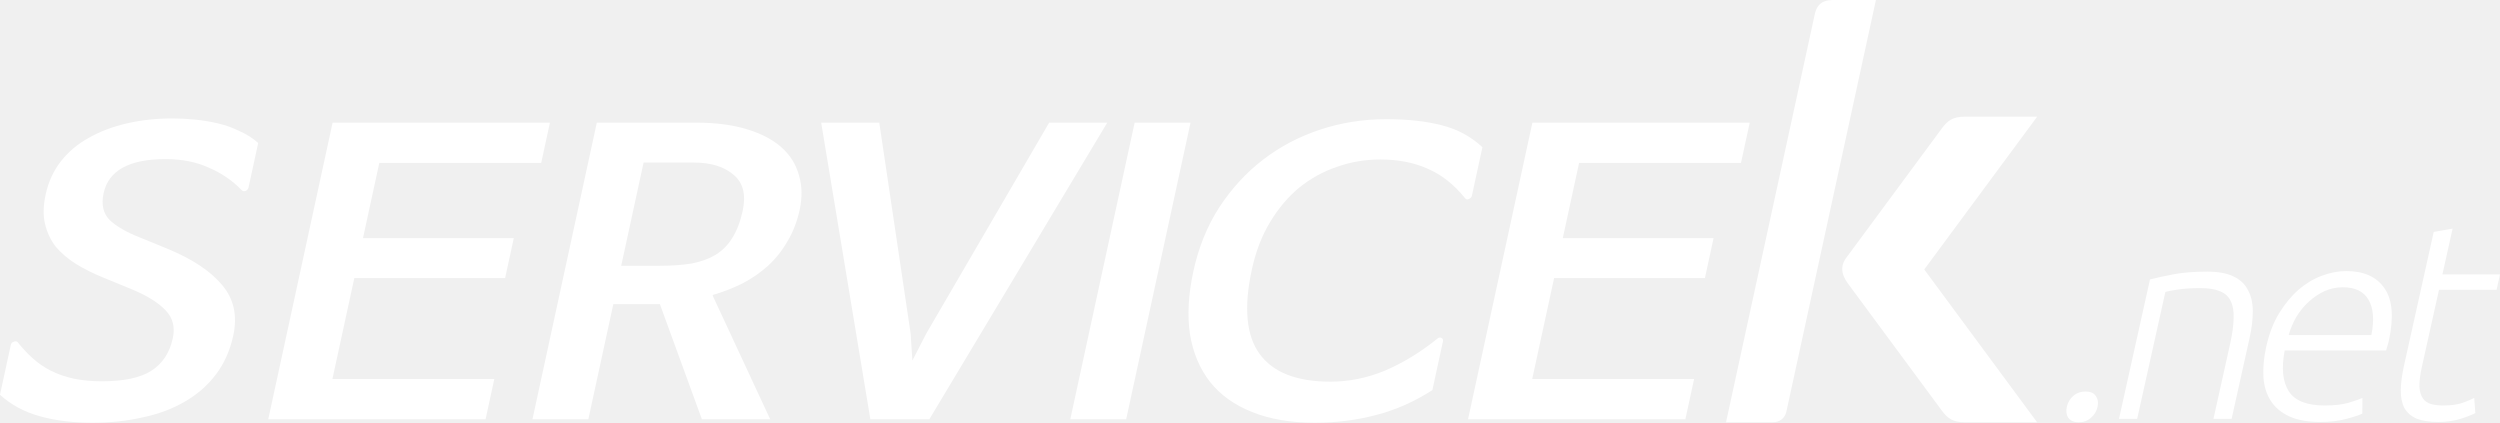
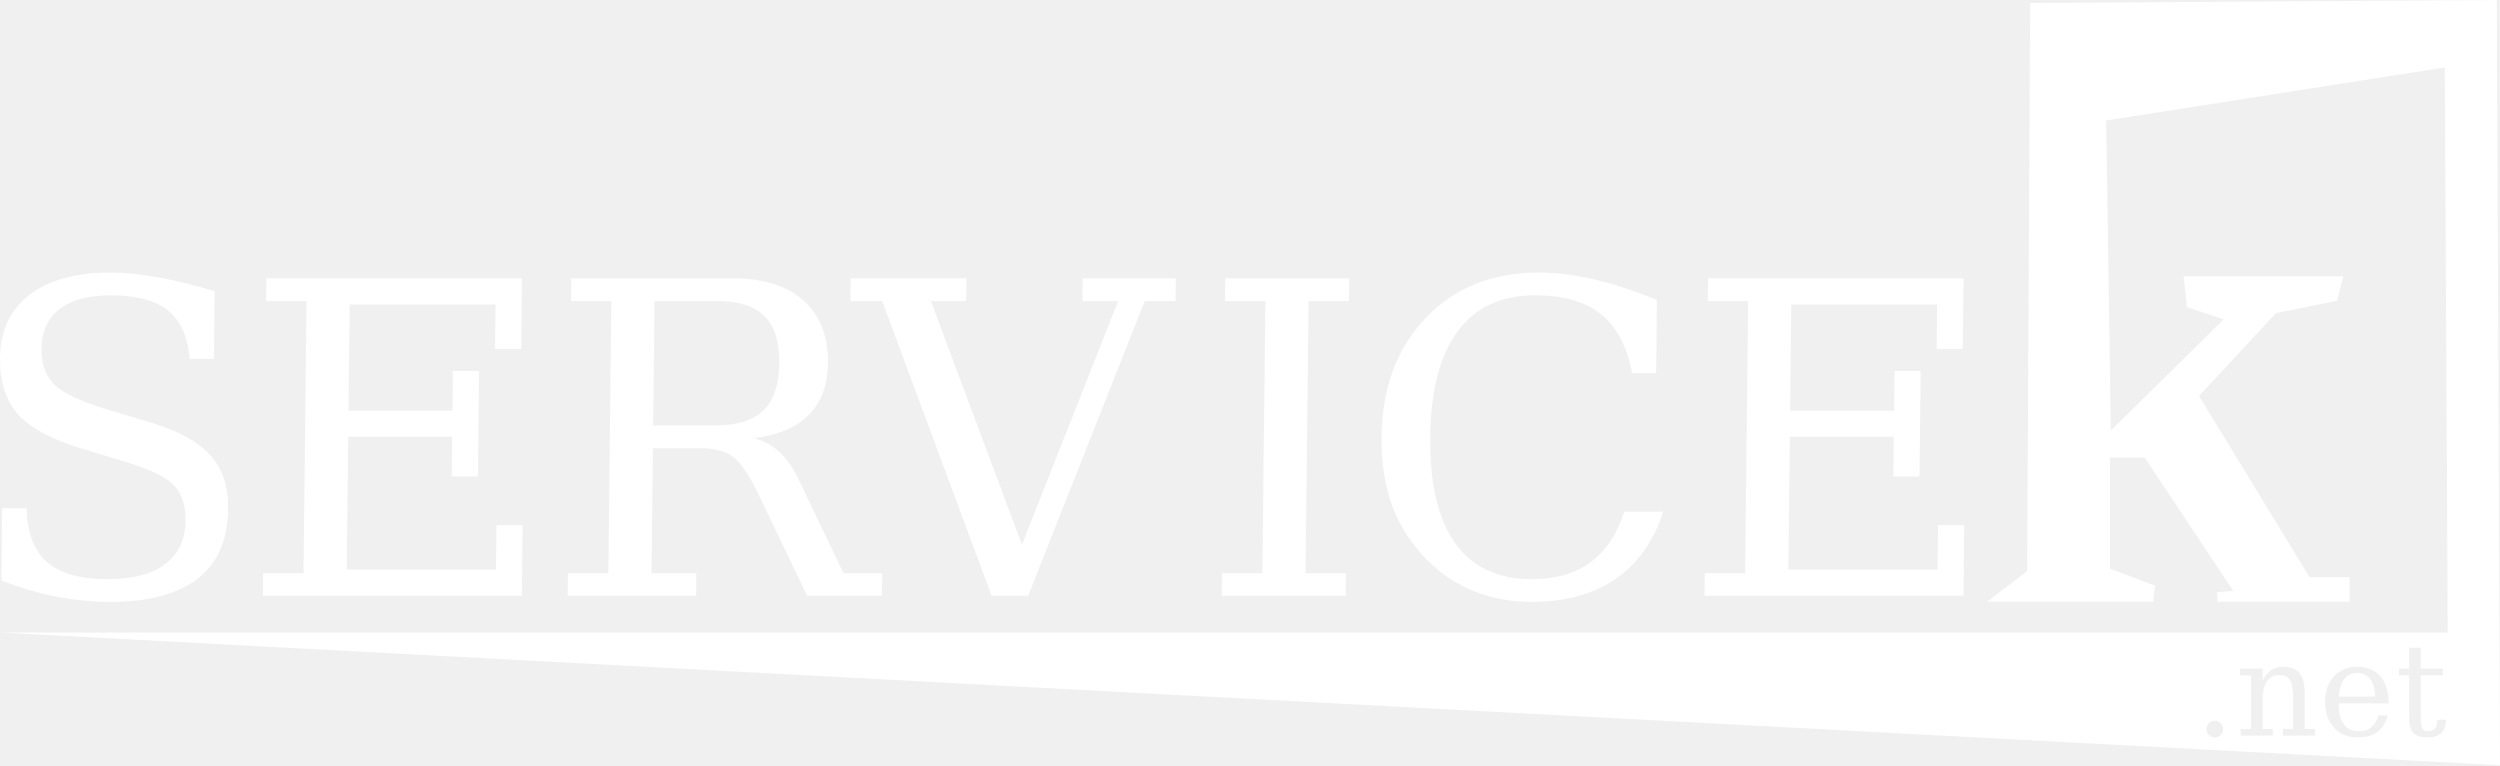
- <svg xmlns="http://www.w3.org/2000/svg" version="1.1" id="svg4285" viewBox="0 0 337.099 57" height="57" width="337.099">
-   <defs id="defs4287" />
-   <g transform="matrix(0.2066222,0,0,0.2066222,147.9555,-51.70971)" id="layer1">
-     <g id="g4900" transform="matrix(1.663703,0,0,1.663703,461.447,-348.3759)" style="fill:#ffffff;fill-opacity:1">
-       <g id="g4878-4" transform="matrix(0.8133229,0,0,0.8133229,-0.695593,82.26792)" style="fill:#ffffff;fill-opacity:1">
-         <g id="g4874-6" style="fill:#ffffff;fill-opacity:1">
-           <path id="rect4623-72-9-5" d="m 14.64,341.26 20.724,0 -43.138,198.307 c -0.593,3.209 -3.183,5.34 -6.528,5.34 l -22.631,0 c 14.289,-65.686 28.578,-131.373 42.867,-197.059 0.875,-3.74 2.952,-6.565 8.706,-6.588 z" style="fill:#ffffff;fill-opacity:1;stroke:none" />
-           <path id="rect4630-1-8-8" d="m 78.211,397.53 c -5.772,0.024 -8.109,1.883 -10.763,5.262 l -45.815,62.012 c -3.4,4.151 -3.382,8.3 0.232,13.193 l 45.548,61.651 c 2.655,3.378 4.992,5.236 10.763,5.26 l 34.92,0 -54.425,-73.689 54.458,-73.689 z" style="fill:#ffffff;fill-opacity:1;stroke:none" />
-         </g>
-         <g id="text4275-0" style="font-size:116.551px;font-style:normal;font-variant:normal;font-weight:300;font-stretch:normal;text-align:start;line-height:125%;letter-spacing:0px;word-spacing:0px;writing-mode:lr-tb;text-anchor:start;fill:#ffffff;fill-opacity:1;stroke:none;font-family:Ubuntu;-inkscape-font-specification:'Ubuntu, Light'" transform="matrix(1.156418,0,-0.2569721,1.156418,-19.89637,-85.23314)">
-           <path id="path4866-7" d="m 259.878,538.497 q 0,2.681 -1.748,4.545 -1.632,1.865 -4.662,1.865 -3.03,0 -4.779,-1.865 -1.632,-1.865 -1.632,-4.545 0,-2.681 1.632,-4.545 1.748,-1.865 4.779,-1.865 3.03,0 4.662,1.865 1.748,1.865 1.748,4.545 z" style="fill:#ffffff;fill-opacity:1" />
-           <path id="path4868-7" d="m 269.93,485.35 q 3.38,-0.932 9.091,-2.098 5.711,-1.166 13.986,-1.166 6.876,0 11.422,1.981 4.662,1.981 7.343,5.711 2.797,3.613 3.963,8.741 1.166,5.128 1.166,11.305 l 0,33.683 -7.576,0 0,-31.236 q 0,-6.41 -0.932,-10.839 -0.816,-4.429 -2.914,-7.226 -1.981,-2.797 -5.361,-3.963 -3.263,-1.282 -8.275,-1.282 -5.361,0 -9.324,0.583 -3.846,0.583 -5.012,1.049 l 0,52.914 -7.576,0 0,-58.159 z" style="fill:#ffffff;fill-opacity:1" />
-           <path id="path4870-1" d="m 324.651,513.322 q 0,-7.925 2.214,-13.753 2.331,-5.944 5.944,-9.907 3.73,-3.963 8.392,-5.828 4.779,-1.981 9.79,-1.981 11.072,0 17.599,7.226 6.643,7.226 6.643,22.261 0,0.932 -0.117,1.865 0,0.932 -0.117,1.748 l -42.308,0 q 0.35,11.072 5.478,17.016 5.128,5.944 16.317,5.944 6.177,0 9.79,-1.166 3.613,-1.166 5.245,-1.981 l 1.399,6.527 q -1.632,0.932 -6.177,2.214 -4.429,1.282 -10.49,1.282 -7.925,0 -13.52,-2.331 -5.594,-2.331 -9.207,-6.527 -3.613,-4.196 -5.245,-9.907 -1.632,-5.828 -1.632,-12.704 z m 42.774,-4.779 q -0.233,-9.441 -4.429,-14.685 -4.196,-5.245 -11.888,-5.245 -4.079,0 -7.343,1.632 -3.147,1.632 -5.594,4.429 -2.331,2.681 -3.73,6.294 -1.282,3.613 -1.515,7.576 l 34.499,0 z" style="fill:#ffffff;fill-opacity:1" />
-           <path id="path4872-8" d="m 391.432,483.252 24.009,0 0,6.41 -24.009,0 0,32.051 q 0,5.128 0.816,8.392 0.932,3.147 2.564,4.895 1.632,1.748 3.963,2.331 2.331,0.583 5.128,0.583 4.779,0 7.692,-1.049 2.914,-1.165 4.545,-2.098 l 1.865,6.294 q -1.632,1.049 -5.711,2.448 -4.079,1.282 -8.858,1.282 -5.594,0 -9.441,-1.399 -3.73,-1.515 -6.061,-4.429 -2.214,-3.03 -3.147,-7.459 -0.932,-4.429 -0.932,-10.49 l 0,-55.478 7.576,-1.399 0,19.114 z" style="fill:#ffffff;fill-opacity:1" />
-         </g>
-         <g transform="matrix(1.075099,0,-0.2018163,0.9301471,0,0)" style="font-size:198.967px;font-style:normal;font-variant:normal;font-weight:bold;font-stretch:normal;text-align:start;line-height:125%;letter-spacing:0px;word-spacing:0px;writing-mode:lr-tb;text-anchor:start;fill:#ffffff;fill-opacity:1;stroke:none;font-family:NanumBarunGothic;-inkscape-font-specification:'NanumBarunGothic, Bold'" id="text4307">
-           <path d="m -612.804,465.498 q -7.76,-7.561 -17.111,-11.739 -9.152,-4.377 -20.096,-4.377 -24.473,0 -24.473,17.708 0,8.755 5.372,13.928 5.571,4.974 15.121,8.954 l 13.729,5.969 q 18.106,7.959 27.855,18.703 9.948,10.744 9.948,26.264 0,11.54 -3.979,20.096 -3.979,8.556 -11.341,14.127 -7.163,5.571 -17.31,8.158 -9.948,2.786 -22.085,2.786 -13.132,0 -24.274,-3.382 -11.142,-3.382 -19.897,-11.142 l 0,-25.866 q 0,-1.194 0.995,-1.592 0.995,-0.597 1.791,0.199 4.178,4.775 8.556,8.556 4.377,3.78 9.351,6.367 4.974,2.587 10.744,3.979 5.969,1.393 12.933,1.393 14.724,0 21.09,-5.372 6.566,-5.571 6.566,-16.912 0,-8.755 -5.969,-14.525 -5.969,-5.969 -17.31,-10.943 l -13.729,-5.969 q -7.362,-3.183 -13.729,-7.163 -6.168,-3.979 -10.744,-8.954 -4.377,-5.173 -6.964,-11.739 -2.587,-6.566 -2.587,-15.32 0,-9.749 3.581,-17.111 3.581,-7.362 10.147,-12.137 6.566,-4.974 15.718,-7.561 9.152,-2.587 20.096,-2.587 4.775,0 10.147,0.597 5.372,0.597 10.744,1.99 5.372,1.393 10.346,3.979 5.173,2.388 9.55,6.168 l 0,23.08 q 0,1.194 -0.995,1.791 -0.995,0.398 -1.791,-0.398 z" id="path4188" style="fill:#ffffff;fill-opacity:1" />
-           <path d="m -481.128,584.281 -97.494,0 0,-153.801 97.494,0 0,20.892 -72.623,0 0,38.998 67.649,0 0,20.693 -67.649,0 0,52.328 72.623,0 0,20.892 z" id="path4190" style="fill:#ffffff;fill-opacity:1" />
-           <path d="m -391.254,519.816 0,0.398 37.804,64.067 -30.641,0 -30.044,-59.69 -20.892,0 0,59.69 -25.07,0 0,-153.801 44.37,0 q 13.331,0 23.478,3.382 10.346,3.382 17.31,9.351 6.964,5.969 10.545,14.326 3.78,8.357 3.78,18.106 0,9.152 -2.388,16.315 -2.189,7.163 -6.367,12.734 -4.178,5.372 -9.749,9.152 -5.571,3.581 -12.137,5.969 z m 5.173,-43.574 q 0,-12.535 -7.561,-18.703 -7.561,-6.367 -19.101,-6.367 l -22.483,0 0,53.522 17.31,0 q 8.158,0 14.127,-1.194 5.969,-1.393 9.948,-4.576 3.979,-3.382 5.77,-8.755 1.99,-5.571 1.99,-13.928 z" id="path4192" style="fill:#ffffff;fill-opacity:1" />
-           <path d="m -295.384,553.839 3.581,-13.928 34.62,-109.432 26.065,0 -50.935,153.801 -26.463,0 -50.935,-153.801 26.065,0 34.62,109.432 3.382,13.928 z" id="path4194" style="fill:#ffffff;fill-opacity:1" />
-           <path d="m -193.758,430.48 0,153.801 -25.07,0 0,-153.801 25.07,0 z" id="path4196" style="fill:#ffffff;fill-opacity:1" />
-           <path d="m -62.023,542.498 q 0.796,-0.995 1.791,-0.398 0.995,0.597 0.995,1.791 l 0,25.269 q -10.346,8.954 -22.881,12.933 -12.336,3.979 -26.662,3.979 -16.315,0 -29.248,-5.571 -12.734,-5.372 -21.687,-15.519 -8.954,-10.346 -13.729,-24.871 -4.576,-14.525 -4.576,-32.631 0,-18.504 5.372,-33.028 5.571,-14.724 15.121,-24.871 9.55,-10.147 22.682,-15.519 13.132,-5.372 28.452,-5.372 14.724,0 25.667,3.183 10.943,2.985 20.295,11.341 l 0,25.07 q 0,1.194 -0.995,1.791 -0.995,0.597 -1.791,-0.398 -9.55,-10.744 -19.698,-15.32 -10.147,-4.775 -22.085,-4.775 -10.147,0 -18.703,3.78 -8.556,3.581 -14.923,10.744 -6.168,7.163 -9.749,17.907 -3.581,10.545 -3.581,24.672 0,29.447 11.739,43.773 11.739,14.326 34.421,14.326 12.535,0 23.478,-5.77 10.943,-5.969 20.295,-16.514 z" id="path4198" style="fill:#ffffff;fill-opacity:1" />
-           <path d="m 57.092,584.281 -97.494,0 0,-153.801 97.494,0 0,20.892 -72.623,0 0,38.998 67.649,0 0,20.693 -67.649,0 0,52.328 72.623,0 0,20.892 z" id="path4200" style="fill:#ffffff;fill-opacity:1" />
-         </g>
+ <svg xmlns="http://www.w3.org/2000/svg" version="1.1" width="337" height="103.149" id="svg2" xml:space="preserve">
+   <defs id="defs6" />
+   <g transform="matrix(1.25,0,0,-1.25,-211.592,728.3653)" id="g10">
+     <g transform="matrix(0.8631738,0,0,0.8631738,22.61673,87.76065)" id="g12" style="fill:#ffffff;fill-opacity:1">
+       <path d="m 589.688,336.812 -72.875,0.469 -0.469,88.719 -6.25,4.781 25.906,0 0.344,-2.5 -7.062,-2.656 0,-17.375 5.406,0 13.844,20.844 -2.531,0.188 0.062,1.5 20.625,0 0,-3.844 -6.25,0 -17.25,-28.281 12,-12.938 9.562,-1.938 0.969,-3.812 -24.938,0 0.5,4.781 5.75,1.938 -17.625,17.375 -0.719,-48.438 52.875,-8.281 0.469,88.25 -382.114,0 390.27,20.719 z M 576,437.969 l 1.812,0 0,3.25 3.438,0 0,1.062 -3.438,0 0,6.656 c -10e-6,0.887 0.11,1.438 0.281,1.688 0.171,0.25 0.477,0.375 0.938,0.375 0.473,0 0.814,-0.13 1.031,-0.406 0.217,-0.283 0.331,-0.751 0.344,-1.375 l 1.375,0 c -0.053,0.953 -0.315,1.653 -0.781,2.094 -0.467,0.44 -1.172,0.656 -2.125,0.656 -1.045,0 -1.785,-0.227 -2.219,-0.688 C 576.222,450.815 576,450.048 576,448.938 l 0,-6.656 -1.594,0 0,-1.062 1.594,0 z m -19.688,2.969 c 1.157,0 2.017,0.336 2.562,1 0.546,0.664 0.812,1.687 0.812,3.094 l 0,5.625 1.625,0 0,1.031 -5.031,0 0,-1.031 1.594,0 0,-5.062 c -10e-6,-1.282 -0.185,-2.152 -0.5,-2.625 -0.316,-0.48 -0.861,-0.719 -1.656,-0.719 -0.841,0 -1.466,0.32 -1.906,0.938 -0.44,0.611 -0.688,1.511 -0.688,2.688 l 0,4.781 1.594,0 0,1.031 -5.031,0 0,-1.031 1.625,0 0,-8.375 -1.719,0 0,-1.062 3.531,0 0,1.875 c 0.335,-0.71 0.78,-1.263 1.312,-1.625 0.539,-0.361 1.165,-0.531 1.875,-0.531 z m 11.531,0 c 1.584,0 2.808,0.489 3.656,1.469 0.848,0.973 1.28,2.39 1.312,4.25 l -7.812,0 0,0.062 c 0,1.413 0.28,2.496 0.812,3.219 0.532,0.716 1.305,1.062 2.344,1.062 0.795,0 1.431,-0.211 1.938,-0.625 0.513,-0.421 0.89,-1.022 1.094,-1.844 l 1.469,0 c -0.289,1.15 -0.843,2.015 -1.625,2.594 -0.776,0.578 -1.794,0.844 -3.062,0.844 -1.531,0 -2.754,-0.494 -3.688,-1.5 -0.927,-1.012 -1.406,-2.362 -1.406,-4.031 0,-1.656 0.461,-2.988 1.375,-4 0.914,-1.012 2.108,-1.5 3.594,-1.5 z m 0,0.969 c -0.835,10e-6 -1.489,0.313 -1.969,0.938 -0.48,0.624 -0.77,1.534 -0.875,2.75 l 5.688,0 c -0.04,-1.223 -0.301,-2.132 -0.781,-2.75 -0.473,-0.624 -1.169,-0.937 -2.062,-0.938 z m -22.188,7.438 c 0.361,0 0.65,0.15 0.906,0.406 0.256,0.256 0.406,0.569 0.406,0.938 0,0.361 -0.15,0.65 -0.406,0.906 -0.256,0.256 -0.545,0.375 -0.906,0.375 -0.375,0 -0.688,-0.125 -0.938,-0.375 -0.25,-0.256 -0.375,-0.538 -0.375,-0.906 0,-0.368 0.125,-0.681 0.375,-0.938 0.25,-0.256 0.563,-0.406 0.938,-0.406 z" transform="matrix(0.8,0,0,-0.8,10.08993,842.8358)" id="path16" style="fill:#ffffff;fill-opacity:1;fill-rule:evenodd;stroke:none" />
+       <g transform="matrix(1,0,-0.0111,-1,0,0)" id="text18" style="font-size:54.399px;font-style:normal;font-variant:normal;font-weight:normal;font-stretch:normal;text-align:start;line-height:125%;writing-mode:lr-tb;text-anchor:start;fill:#ffffff;fill-opacity:1;font-family:Serif;-inkscape-font-specification:Serif">
+         <path d="m 164.515,-500.872 0,-9.031 3.055,0.027 c 0.088,3.01 0.956,5.242 2.603,6.694 1.665,1.434 4.188,2.152 7.57,2.152 3.152,10e-6 5.551,-0.62 7.198,-1.859 1.665,-1.257 2.497,-3.081 2.497,-5.472 -3e-5,-1.912 -0.505,-3.382 -1.514,-4.409 -0.992,-1.027 -3.099,-2.028 -6.322,-3.002 l -5.233,-1.567 c -3.79,-1.151 -6.463,-2.585 -8.022,-4.303 -1.541,-1.718 -2.311,-4.073 -2.311,-7.066 -1e-5,-3.364 1.195,-5.976 3.586,-7.836 2.391,-1.859 5.746,-2.789 10.067,-2.789 1.842,5e-5 3.86,0.204 6.056,0.611 2.196,0.39 4.533,0.965 7.012,1.727 l 0,8.447 -3.002,0 c -0.301,-2.798 -1.24,-4.817 -2.816,-6.056 -1.558,-1.257 -3.94,-1.886 -7.145,-1.886 -2.798,4e-5 -4.932,0.576 -6.401,1.727 -1.452,1.133 -2.178,2.789 -2.178,4.967 -1e-5,1.895 0.549,3.382 1.647,4.462 1.098,1.08 3.426,2.152 6.986,3.214 l 4.914,1.461 c 3.595,1.08 6.154,2.461 7.676,4.144 1.541,1.665 2.311,3.905 2.311,6.72 -3e-5,3.843 -1.231,6.738 -3.692,8.686 -2.461,1.948 -6.127,2.922 -10.997,2.922 -2.178,0 -4.4,-0.221 -6.667,-0.664 -2.249,-0.443 -4.542,-1.116 -6.88,-2.019" id="path3787" style="line-height:125%;fill:#ffffff;fill-opacity:1;fill-rule:nonzero;stroke:none;font-family:Serif;-inkscape-font-specification:Serif" />
+         <path d="m 197.208,-498.96 0,-2.816 5.047,0 0,-33.999 -5.047,0 0,-2.842 31.928,0 0,8.819 -3.267,0 0,-5.551 -18.222,0 0,13.281 12.989,0 0,-4.967 3.267,0 0,13.175 -3.267,0 0,-4.967 -12.989,0 0,16.601 18.647,0 0,-5.551 3.267,0 0,8.819 -32.353,0" id="path3789" style="line-height:125%;fill:#ffffff;fill-opacity:1;fill-rule:nonzero;stroke:none;font-family:Serif;-inkscape-font-specification:Serif" />
+         <path d="m 258.348,-518.642 c 1.24,0.336 2.302,0.912 3.187,1.727 0.903,0.797 1.709,1.921 2.417,3.373 l 5.764,11.767 4.834,0 0,2.816 -9.35,0 -6.189,-12.617 c -1.186,-2.444 -2.276,-4.02 -3.267,-4.728 -0.992,-0.726 -2.355,-1.089 -4.091,-1.089 l -5.923,0 0,15.618 5.605,0 0,2.816 -16.043,0 0,-2.816 5.047,0 0,-33.999 -5.047,0 0,-2.842 20.107,0 c 3.86,4e-5 6.835,0.921 8.925,2.762 2.107,1.842 3.161,4.454 3.161,7.836 -4e-5,2.727 -0.77,4.879 -2.311,6.455 -1.523,1.558 -3.798,2.532 -6.826,2.922 m -12.617,-1.594 7.836,0 c 2.674,2e-5 4.648,-0.629 5.923,-1.886 1.275,-1.275 1.912,-3.241 1.912,-5.897 -3e-5,-2.656 -0.638,-4.613 -1.912,-5.87 -1.275,-1.257 -3.249,-1.886 -5.923,-1.886 l -7.836,0 0,15.539" id="path3791" style="line-height:125%;fill:#ffffff;fill-opacity:1;fill-rule:nonzero;stroke:none;font-family:Serif;-inkscape-font-specification:Serif" />
+         <path d="m 280.255,-535.775 11.714,30.44 11.687,-30.44 -4.462,0 0,-2.842 11.634,0 0,2.842 -3.852,0 -14.158,36.815 -4.569,0 -14.078,-36.815 -3.958,0 0,-2.842 14.45,0 0,2.842 -4.409,0" id="path3793" style="line-height:125%;fill:#ffffff;fill-opacity:1;fill-rule:nonzero;stroke:none;font-family:Serif;-inkscape-font-specification:Serif" />
+         <path d="m 327.442,-501.775 5.047,0 0,2.816 -15.486,0 0,-2.816 5.047,0 0,-33.999 -5.047,0 0,-2.842 15.486,0 0,2.842 -5.047,0 0,33.999" id="path3795" style="line-height:125%;fill:#ffffff;fill-opacity:1;fill-rule:nonzero;stroke:none;font-family:Serif;-inkscape-font-specification:Serif" />
+         <path d="m 372.047,-509.452 c -1.169,3.701 -3.134,6.508 -5.897,8.42 -2.745,1.895 -6.224,2.842 -10.439,2.842 -2.585,0 -4.985,-0.443 -7.198,-1.328 -2.214,-0.885 -4.179,-2.187 -5.897,-3.905 -1.983,-1.983 -3.462,-4.232 -4.436,-6.747 -0.956,-2.532 -1.434,-5.392 -1.434,-8.58 -1e-5,-6.162 1.78,-11.129 5.339,-14.901 3.559,-3.789 8.252,-5.684 14.078,-5.684 2.16,5e-5 4.462,0.283 6.906,0.85 2.444,0.567 5.073,1.426 7.889,2.577 l 0,9.137 -3.002,0 c -0.655,-3.329 -1.974,-5.782 -3.958,-7.358 -1.966,-1.576 -4.728,-2.364 -8.287,-2.364 -4.232,4e-5 -7.437,1.505 -9.615,4.516 -2.178,2.993 -3.267,7.402 -3.267,13.228 -1e-5,5.808 1.089,10.218 3.267,13.228 2.178,2.993 5.383,4.489 9.615,4.489 2.957,10e-6 5.392,-0.699 7.305,-2.098 1.912,-1.417 3.294,-3.524 4.144,-6.322 l 4.887,0" id="path3797" style="line-height:125%;fill:#ffffff;fill-opacity:1;fill-rule:nonzero;stroke:none;font-family:Serif;-inkscape-font-specification:Serif" />
+         <path d="m 377.315,-498.96 0,-2.816 5.047,0 0,-33.999 -5.047,0 0,-2.842 31.928,0 0,8.819 -3.267,0 0,-5.551 -18.222,0 0,13.281 12.989,0 0,-4.967 3.267,0 0,13.175 -3.267,0 0,-4.967 -12.989,0 0,16.601 18.647,0 0,-5.551 3.267,0 0,8.819 -32.353,0" id="path3799" style="line-height:125%;fill:#ffffff;fill-opacity:1;fill-rule:nonzero;stroke:none;font-family:Serif;-inkscape-font-specification:Serif" />
      </g>
+       <g transform="scale(1,-1)" id="text3001" style="font-size:16.153px;font-style:normal;font-variant:normal;font-weight:normal;font-stretch:normal;text-align:start;line-height:125%;letter-spacing:0px;word-spacing:0px;writing-mode:lr-tb;text-anchor:start;fill:#ffffff;fill-opacity:1;stroke:none;font-family:Serif;-inkscape-font-specification:Serif" />
    </g>
  </g>
</svg>
